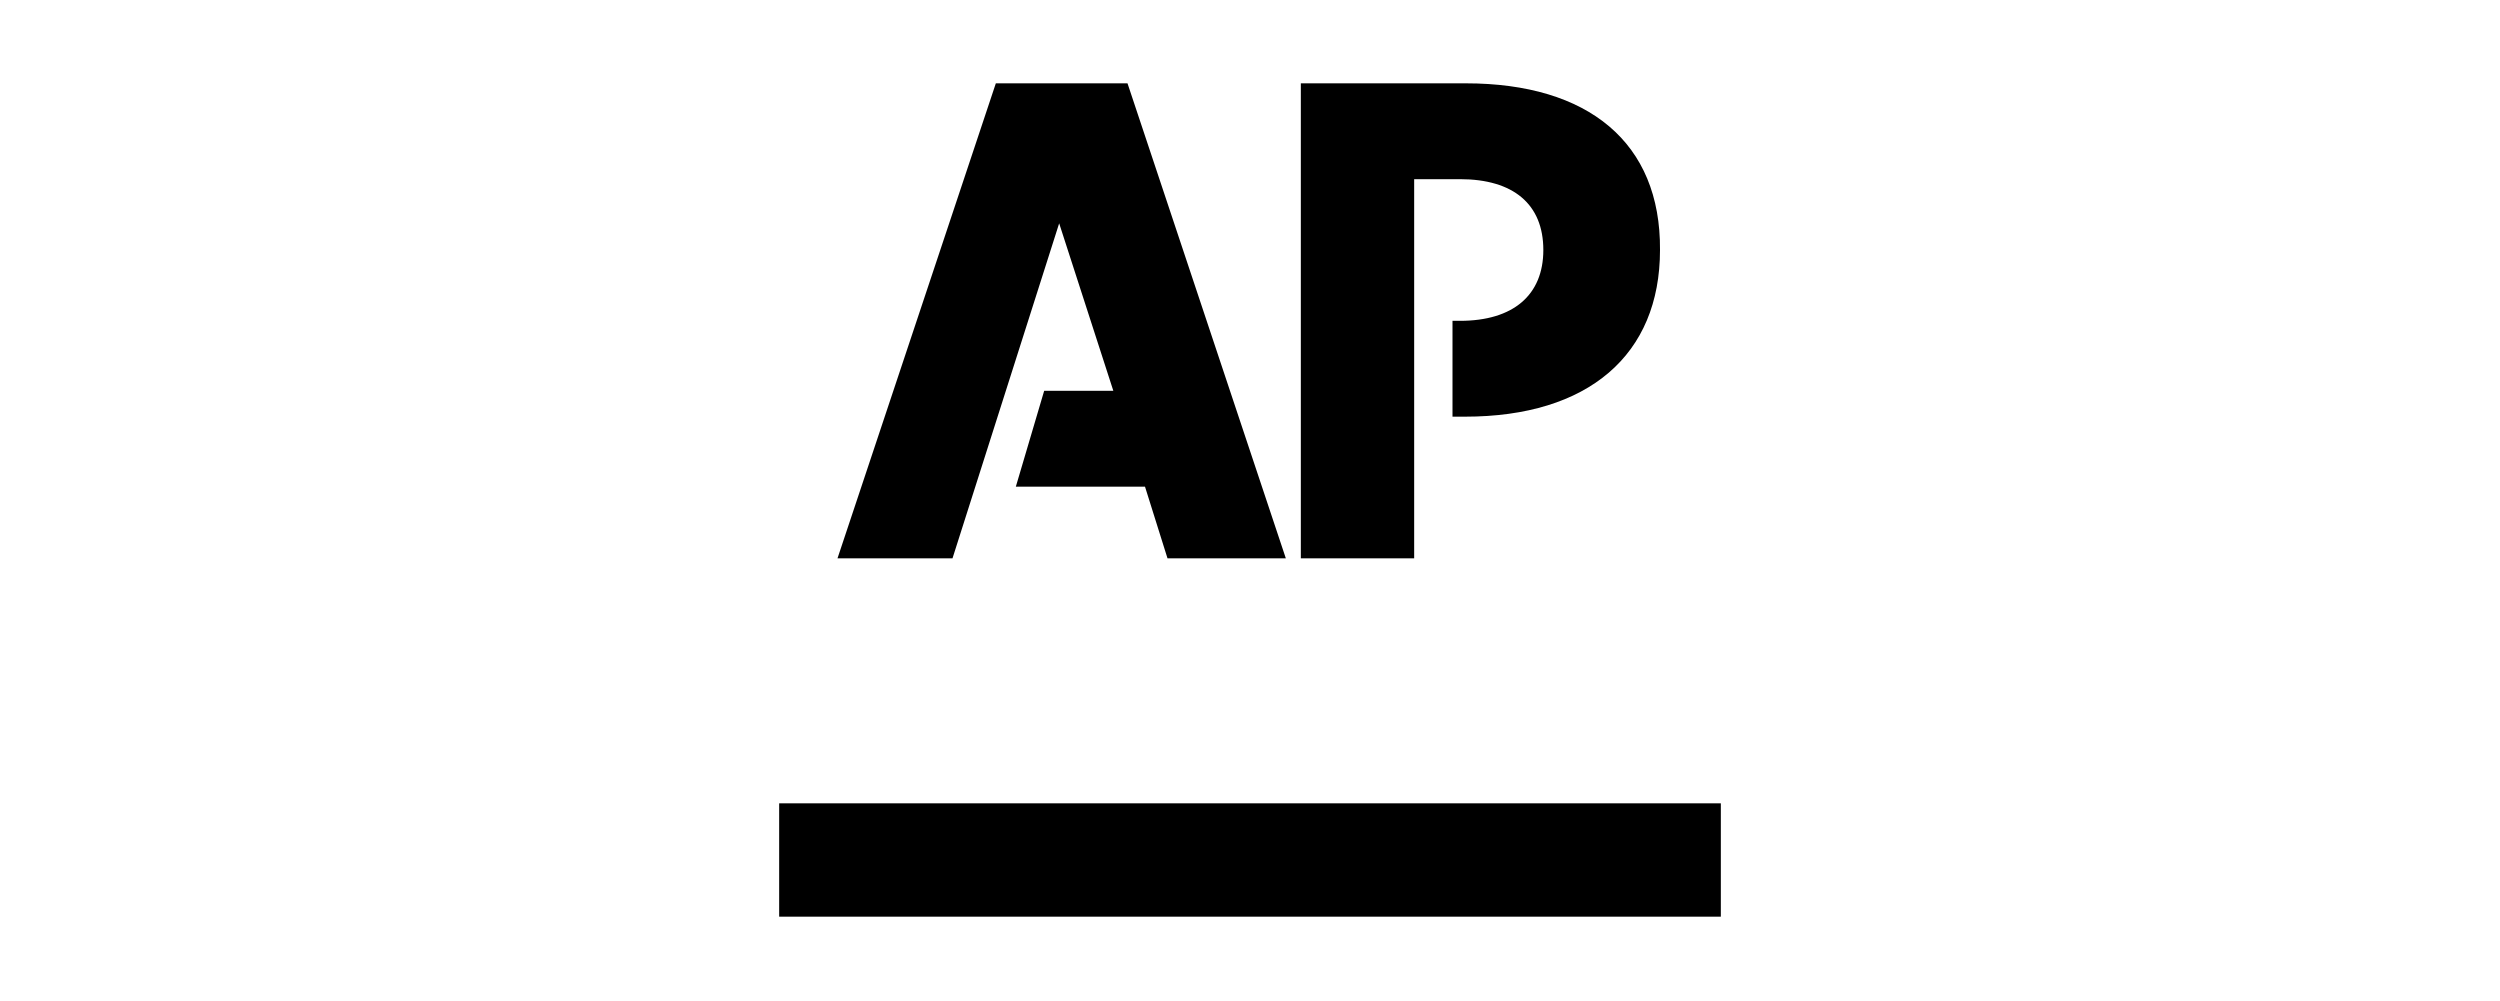
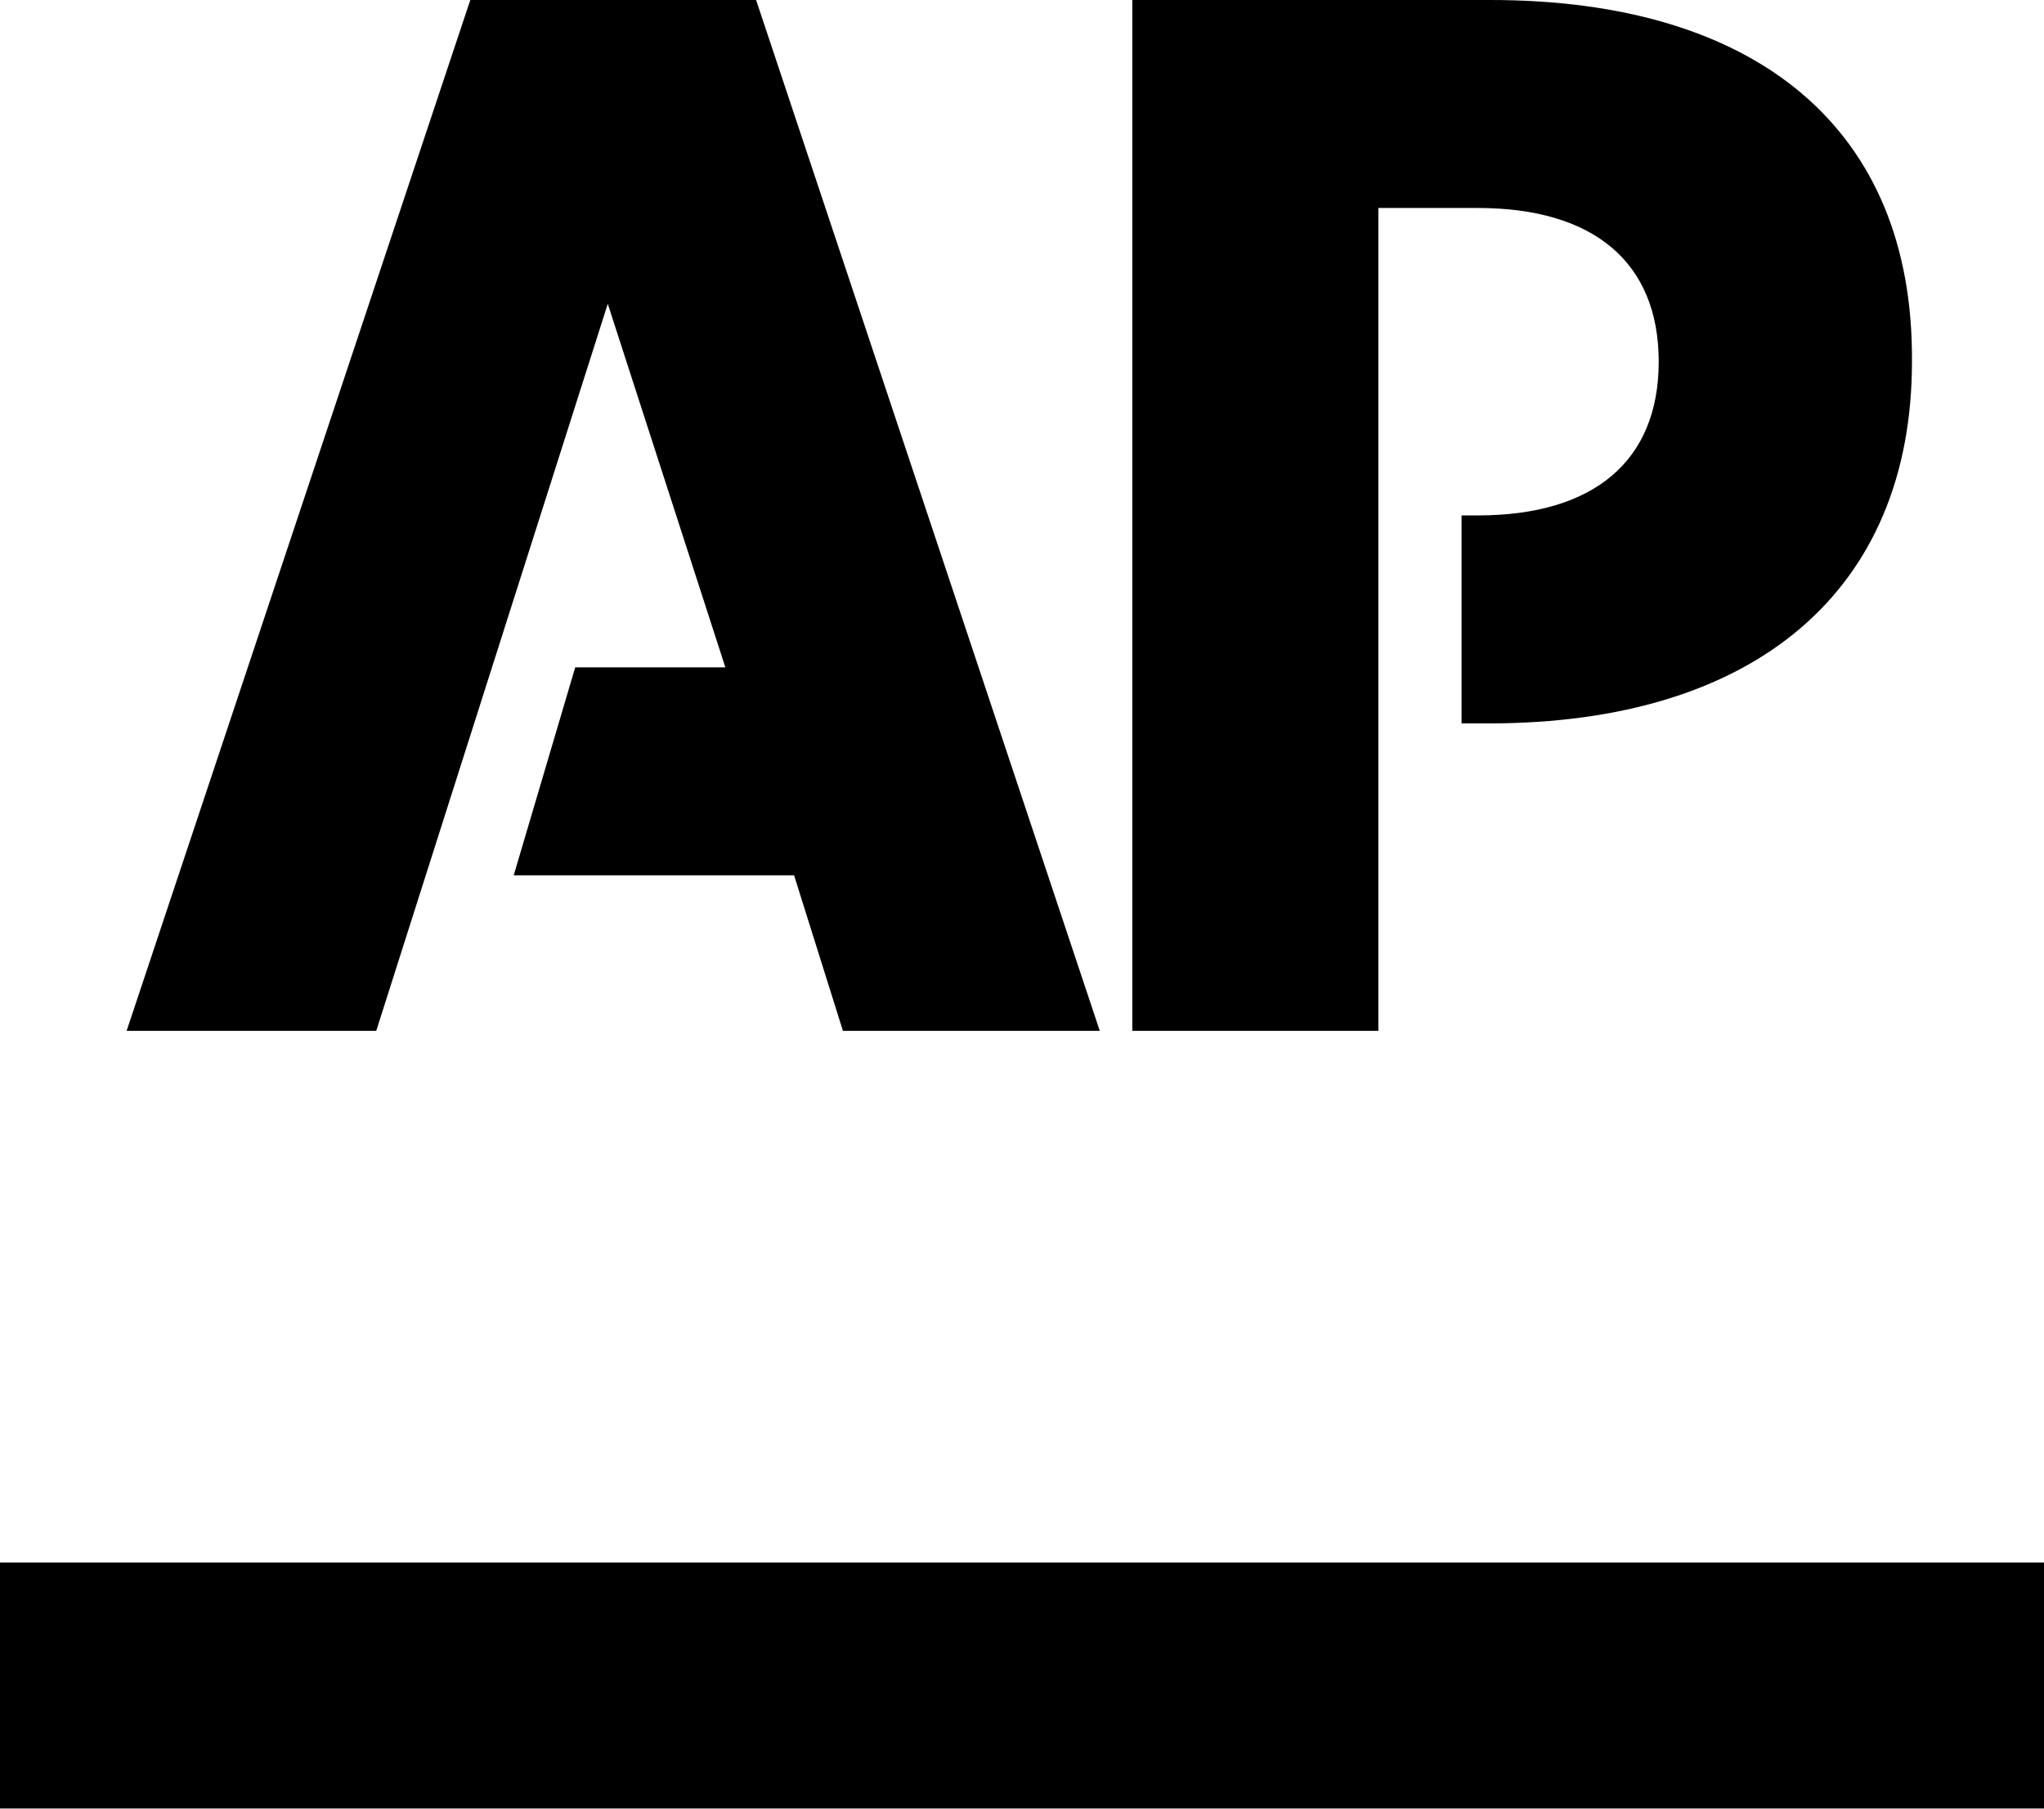
- <svg xmlns="http://www.w3.org/2000/svg" version="1.1" id="Camada_1" x="0px" y="0px" viewBox="0 0 300 120" style="enable-background:new 0 0 300 120;" xml:space="preserve">
-   <style type="text/css">
- 	.st0{fill-rule:evenodd;clip-rule:evenodd;}
- </style>
-   <g id="Page-1">
-     <g id="AP_RGB">
-       <g id="Group-4">
-         <g id="Clip-2">
- 			</g>
-         <polyline id="Fill-3" class="st0" points="93.5,96.4 206.5,96.4 206.5,110 93.5,110 93.5,96.4    " />
+ <svg xmlns="http://www.w3.org/2000/svg" id="a" viewBox="0 0 90.4 80">
+   <g id="b">
+     <g id="c">
+       <g id="d">
+         <polyline id="e" points="0 69.12 90.4 69.12 90.4 80 0 80 0 69.12" style="fill-rule:evenodd; stroke-width:0px;" />
      </g>
-       <polyline id="Fill-5" class="st0" points="119.5,10 100.5,67 114.3,67 127.1,26.8 133.6,46.9 125.3,46.9 121.9,58.4 137.4,58.4     140.1,67 154.3,67 135.3,10 119.5,10   " />
-       <path id="Fill-6" class="st0" d="M175.9,10h-19.8v57h13.6V21.5h5.5c6.4,0,10,3,10,8.5c0,5.4-3.6,8.5-10,8.5h-0.9V50h1.5    c14.8,0,23.4-7.4,23.4-20C199.3,17.1,190.6,10,175.9,10" />
+       <polyline id="f" points="20.8 0 5.6 45.6 16.64 45.6 26.88 13.44 32.08 29.52 25.44 29.52 22.72 38.72 35.12 38.72 37.28 45.6 48.64 45.6 33.44 0 20.8 0" style="fill-rule:evenodd; stroke-width:0px;" />
+       <path id="g" d="m65.92,0h-15.84v45.6h10.88V9.2h4.4c5.12,0,8,2.4,8,6.8s-2.88,6.8-8,6.8h-.72v9.2h1.2c11.84,0,18.72-5.92,18.72-16,.08-10.32-6.88-16-18.64-16" style="fill-rule:evenodd; stroke-width:0px;" />
    </g>
  </g>
</svg>
